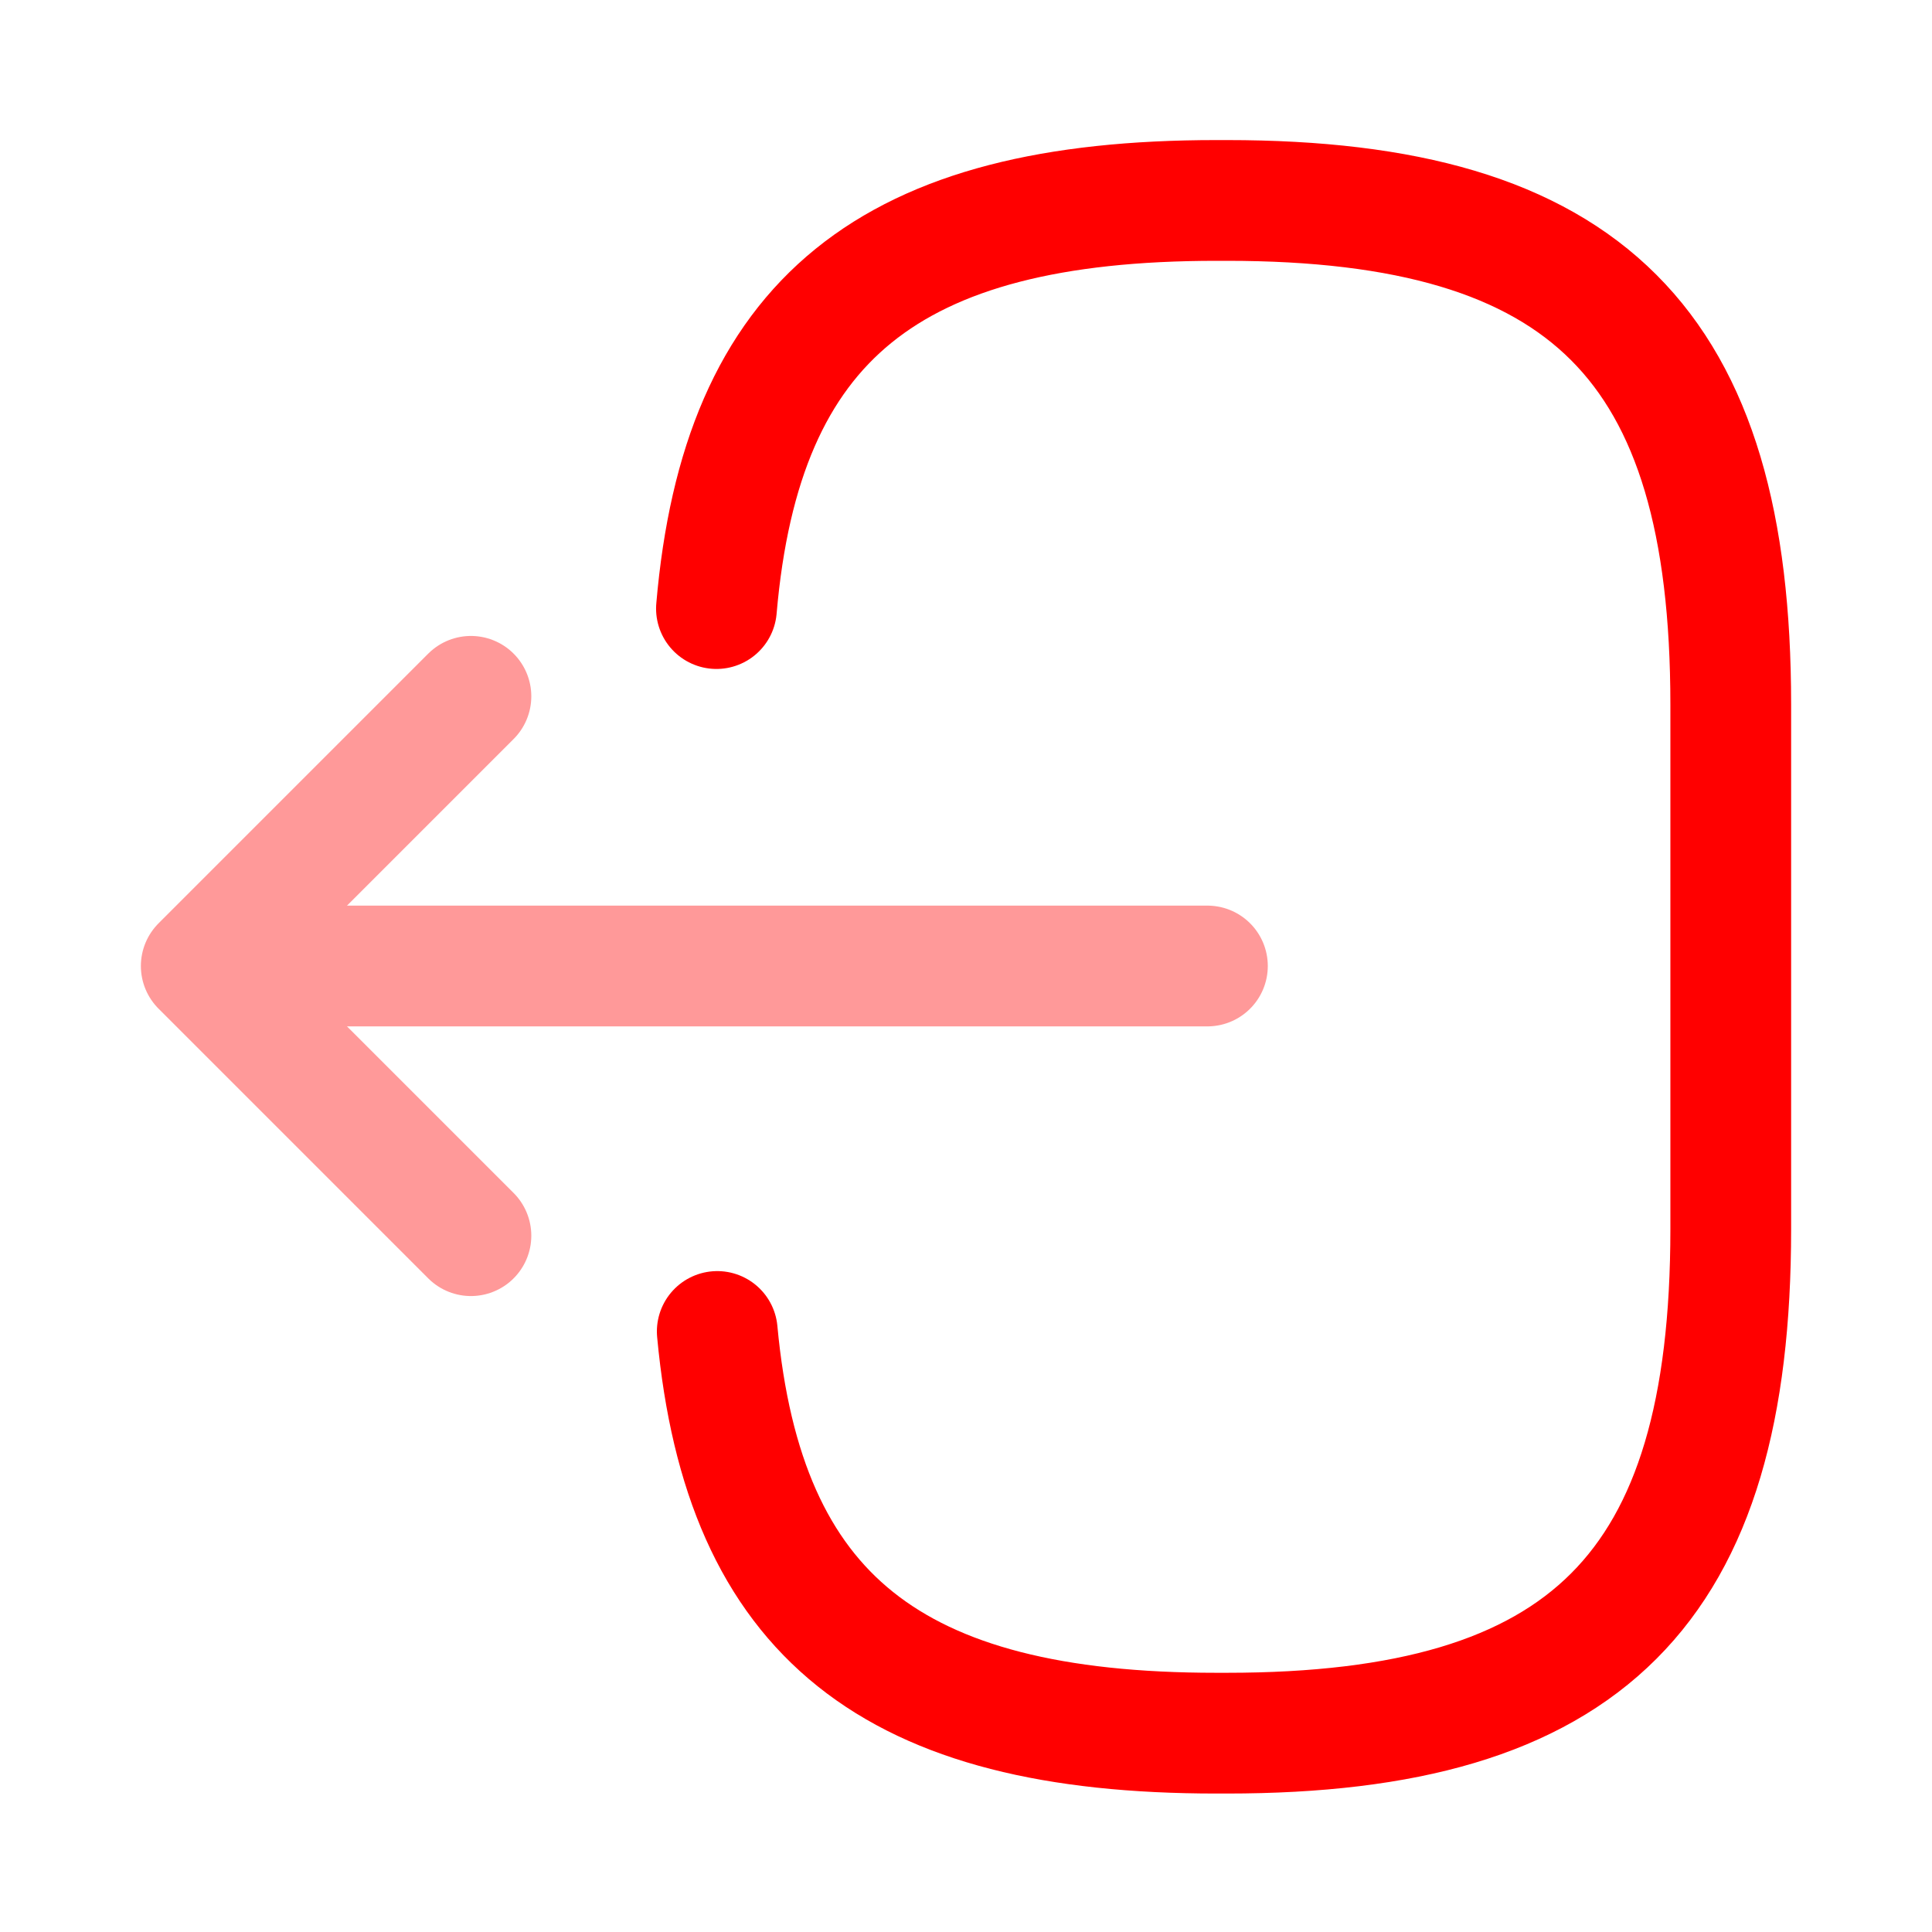
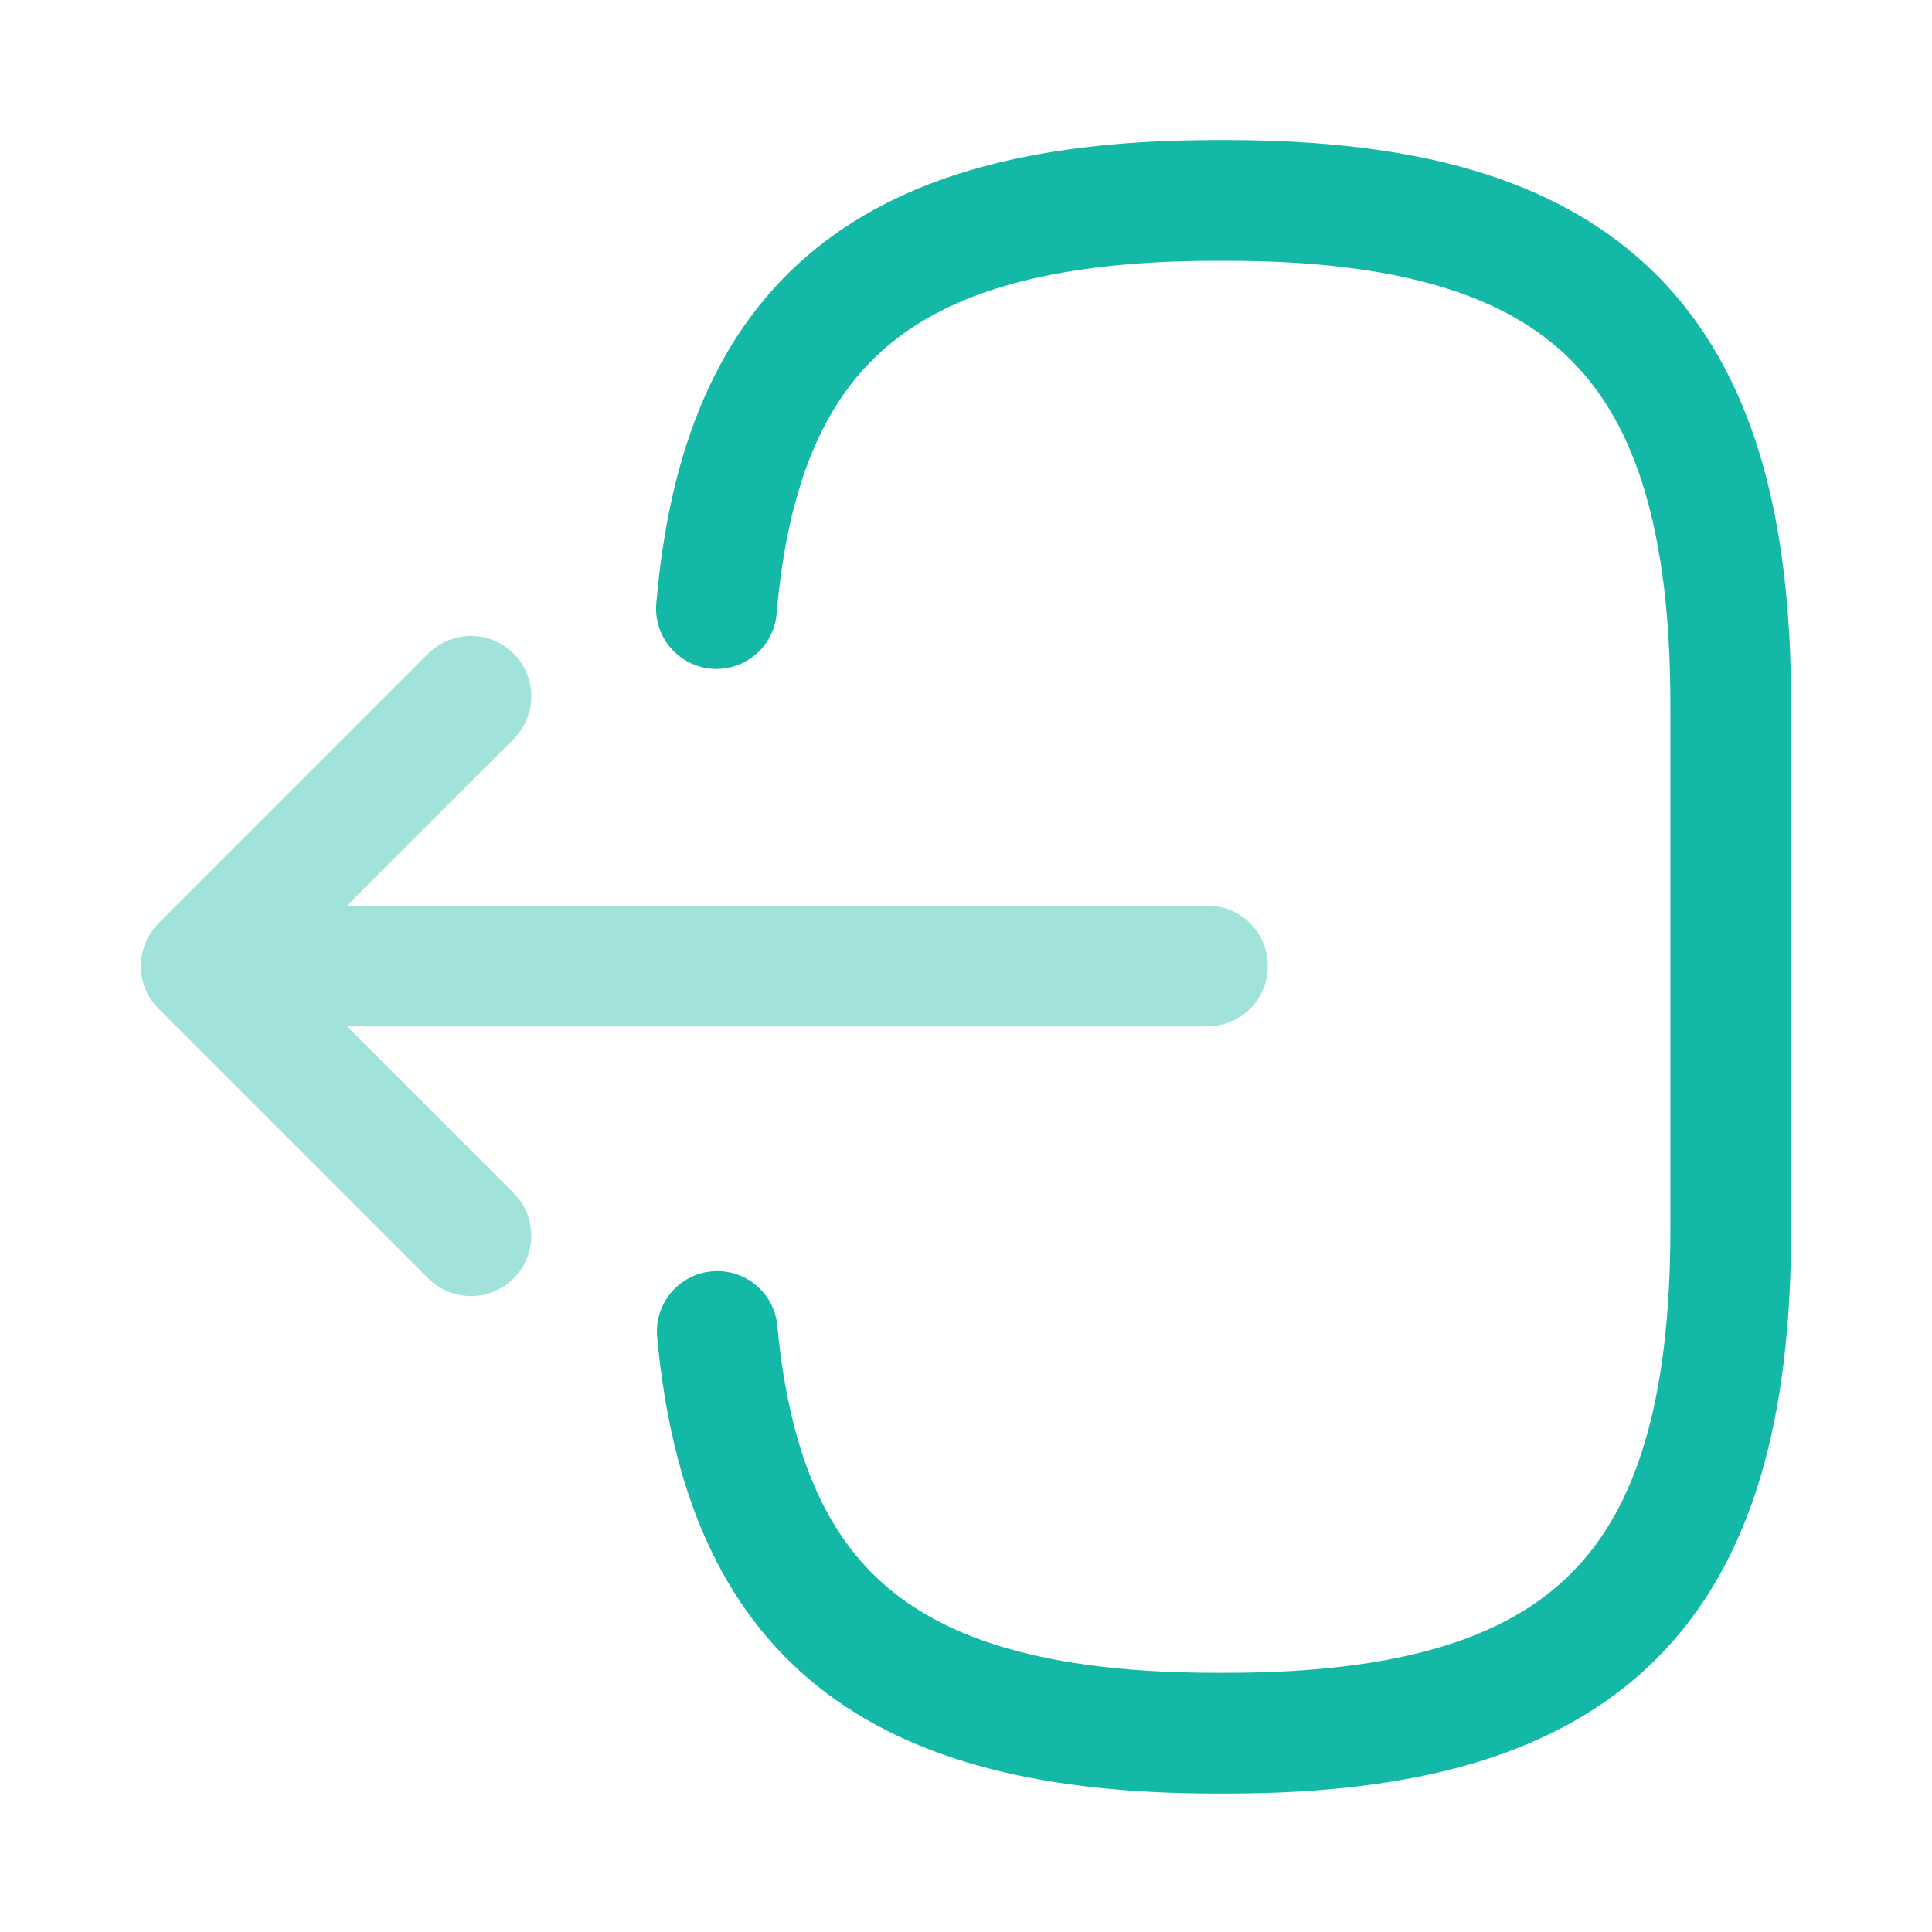
<svg xmlns="http://www.w3.org/2000/svg" width="24" height="24" viewBox="0 0 24 24" fill="none">
-   <path d="M8.9 7.56C9.21 3.96 11.06 2.49 15.11 2.49H15.24C19.71 2.49 21.5 4.28 21.5 8.75V15.27C21.5 19.74 19.71 21.53 15.24 21.53H15.11C11.09 21.53 9.24 20.08 8.91 16.54" stroke="#FF0000" stroke-width="1.5" stroke-linecap="round" stroke-linejoin="round" />
+   <path d="M8.9 7.56C9.21 3.96 11.06 2.49 15.11 2.49H15.24C19.71 2.49 21.5 4.28 21.5 8.75V15.27C21.5 19.74 19.71 21.53 15.24 21.53H15.11C11.09 21.53 9.24 20.08 8.91 16.54" stroke="#14b8a6" stroke-width="1.5" stroke-linecap="round" stroke-linejoin="round" />
  <g opacity="0.4">
-     <path d="M14.999 12H3.619" stroke="#FF0000" stroke-width="1.5" stroke-linecap="round" stroke-linejoin="round" />
-     <path d="M5.85 8.65L2.5 12L5.85 15.35" stroke="#FF0000" stroke-width="1.5" stroke-linecap="round" stroke-linejoin="round" />
+     <path d="M14.999 12H3.619" stroke="#14b8a6" stroke-width="1.5" stroke-linecap="round" stroke-linejoin="round" />
+     <path d="M5.85 8.65L2.5 12L5.85 15.35" stroke="#14b8a6" stroke-width="1.5" stroke-linecap="round" stroke-linejoin="round" />
  </g>
</svg>
